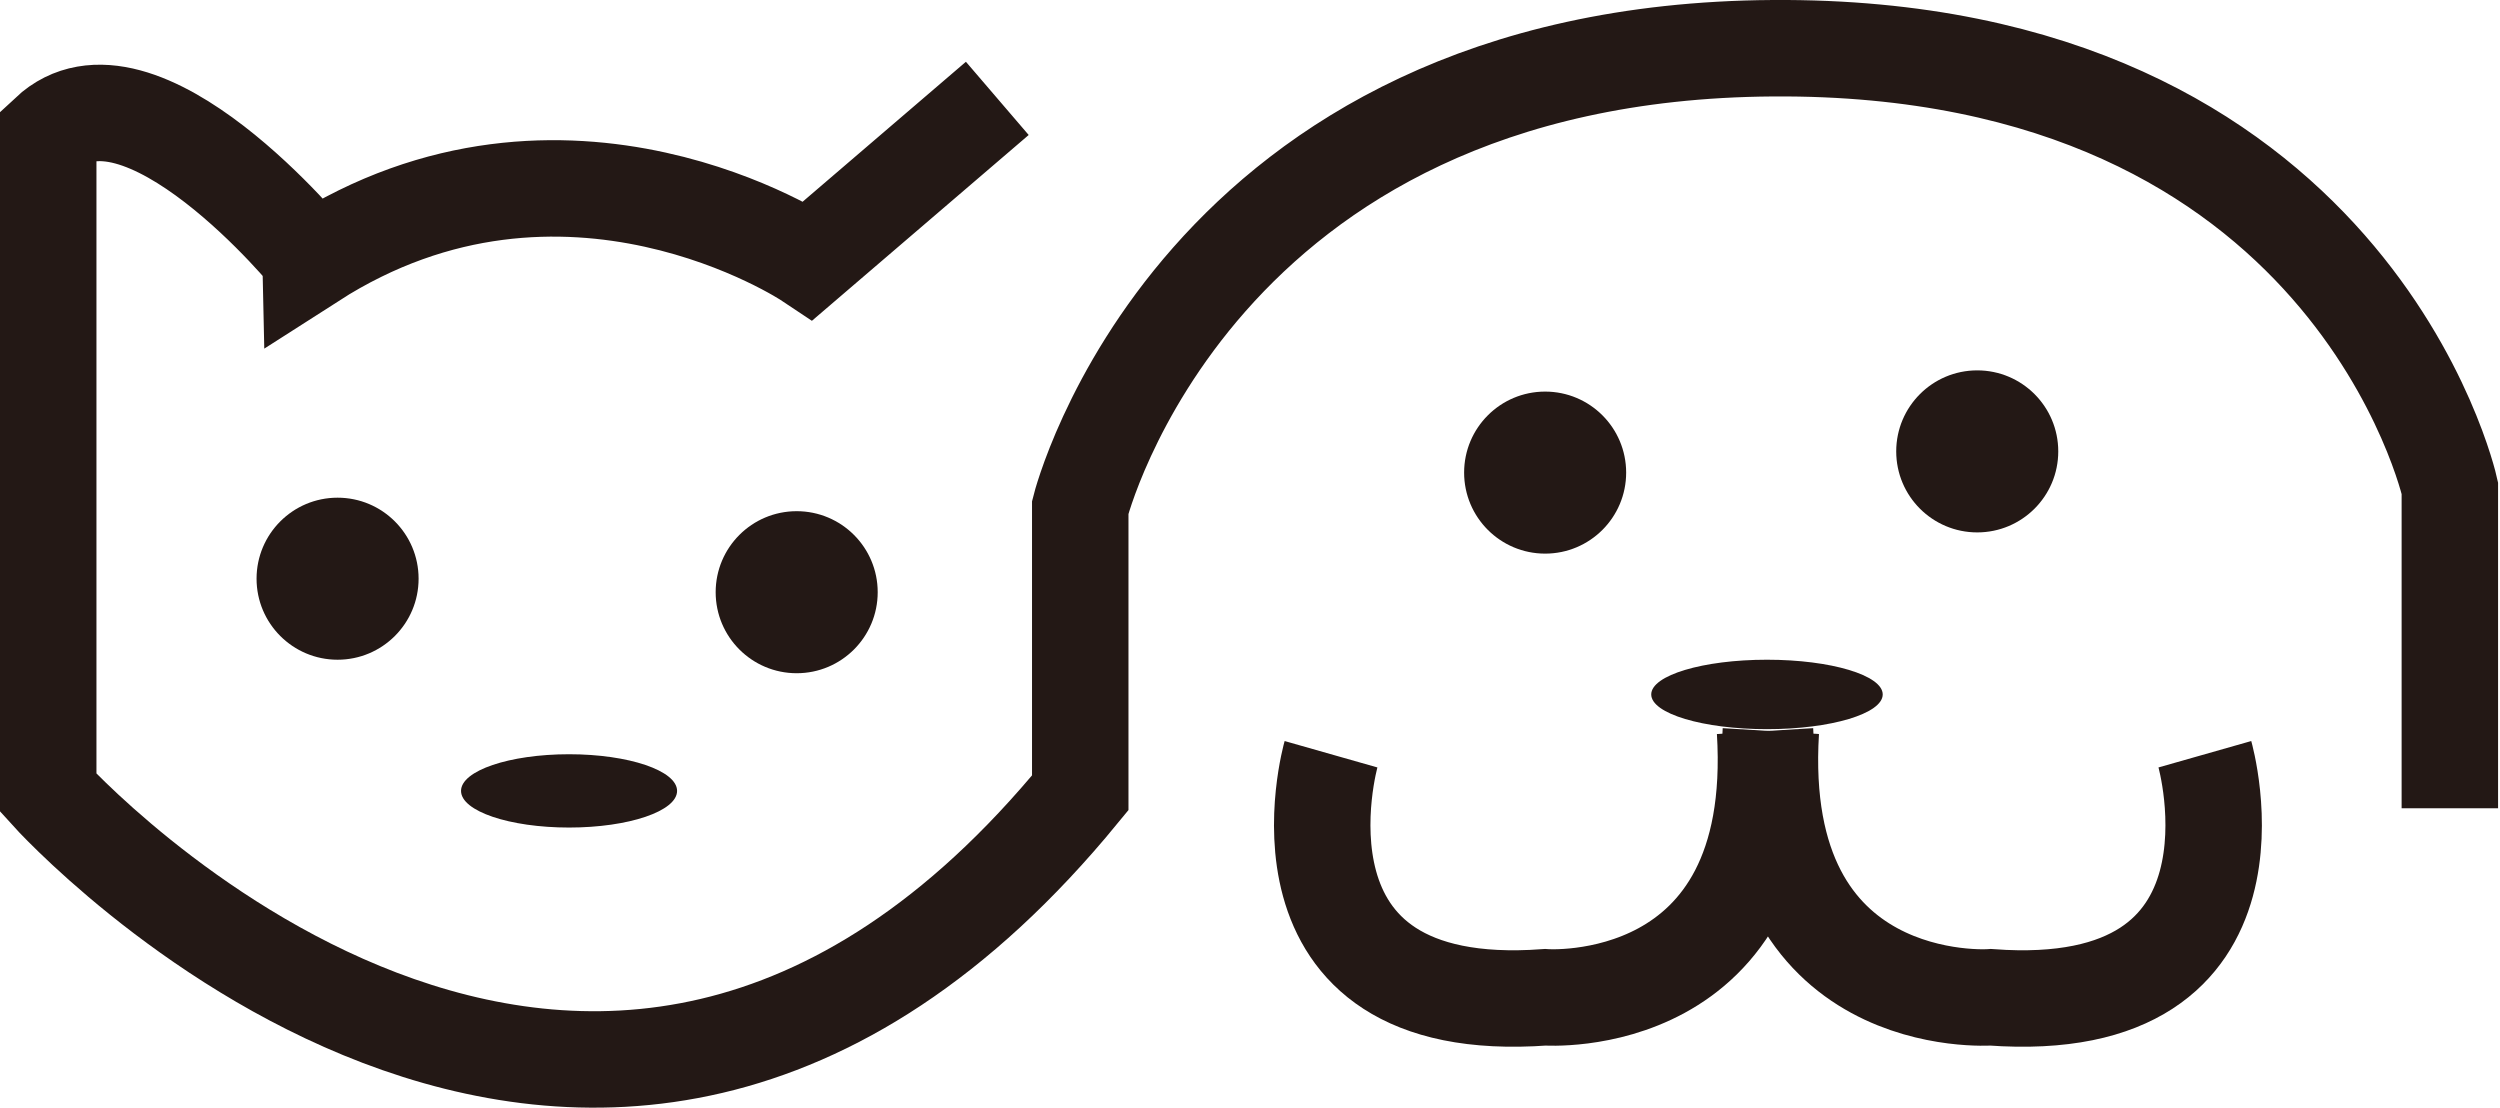
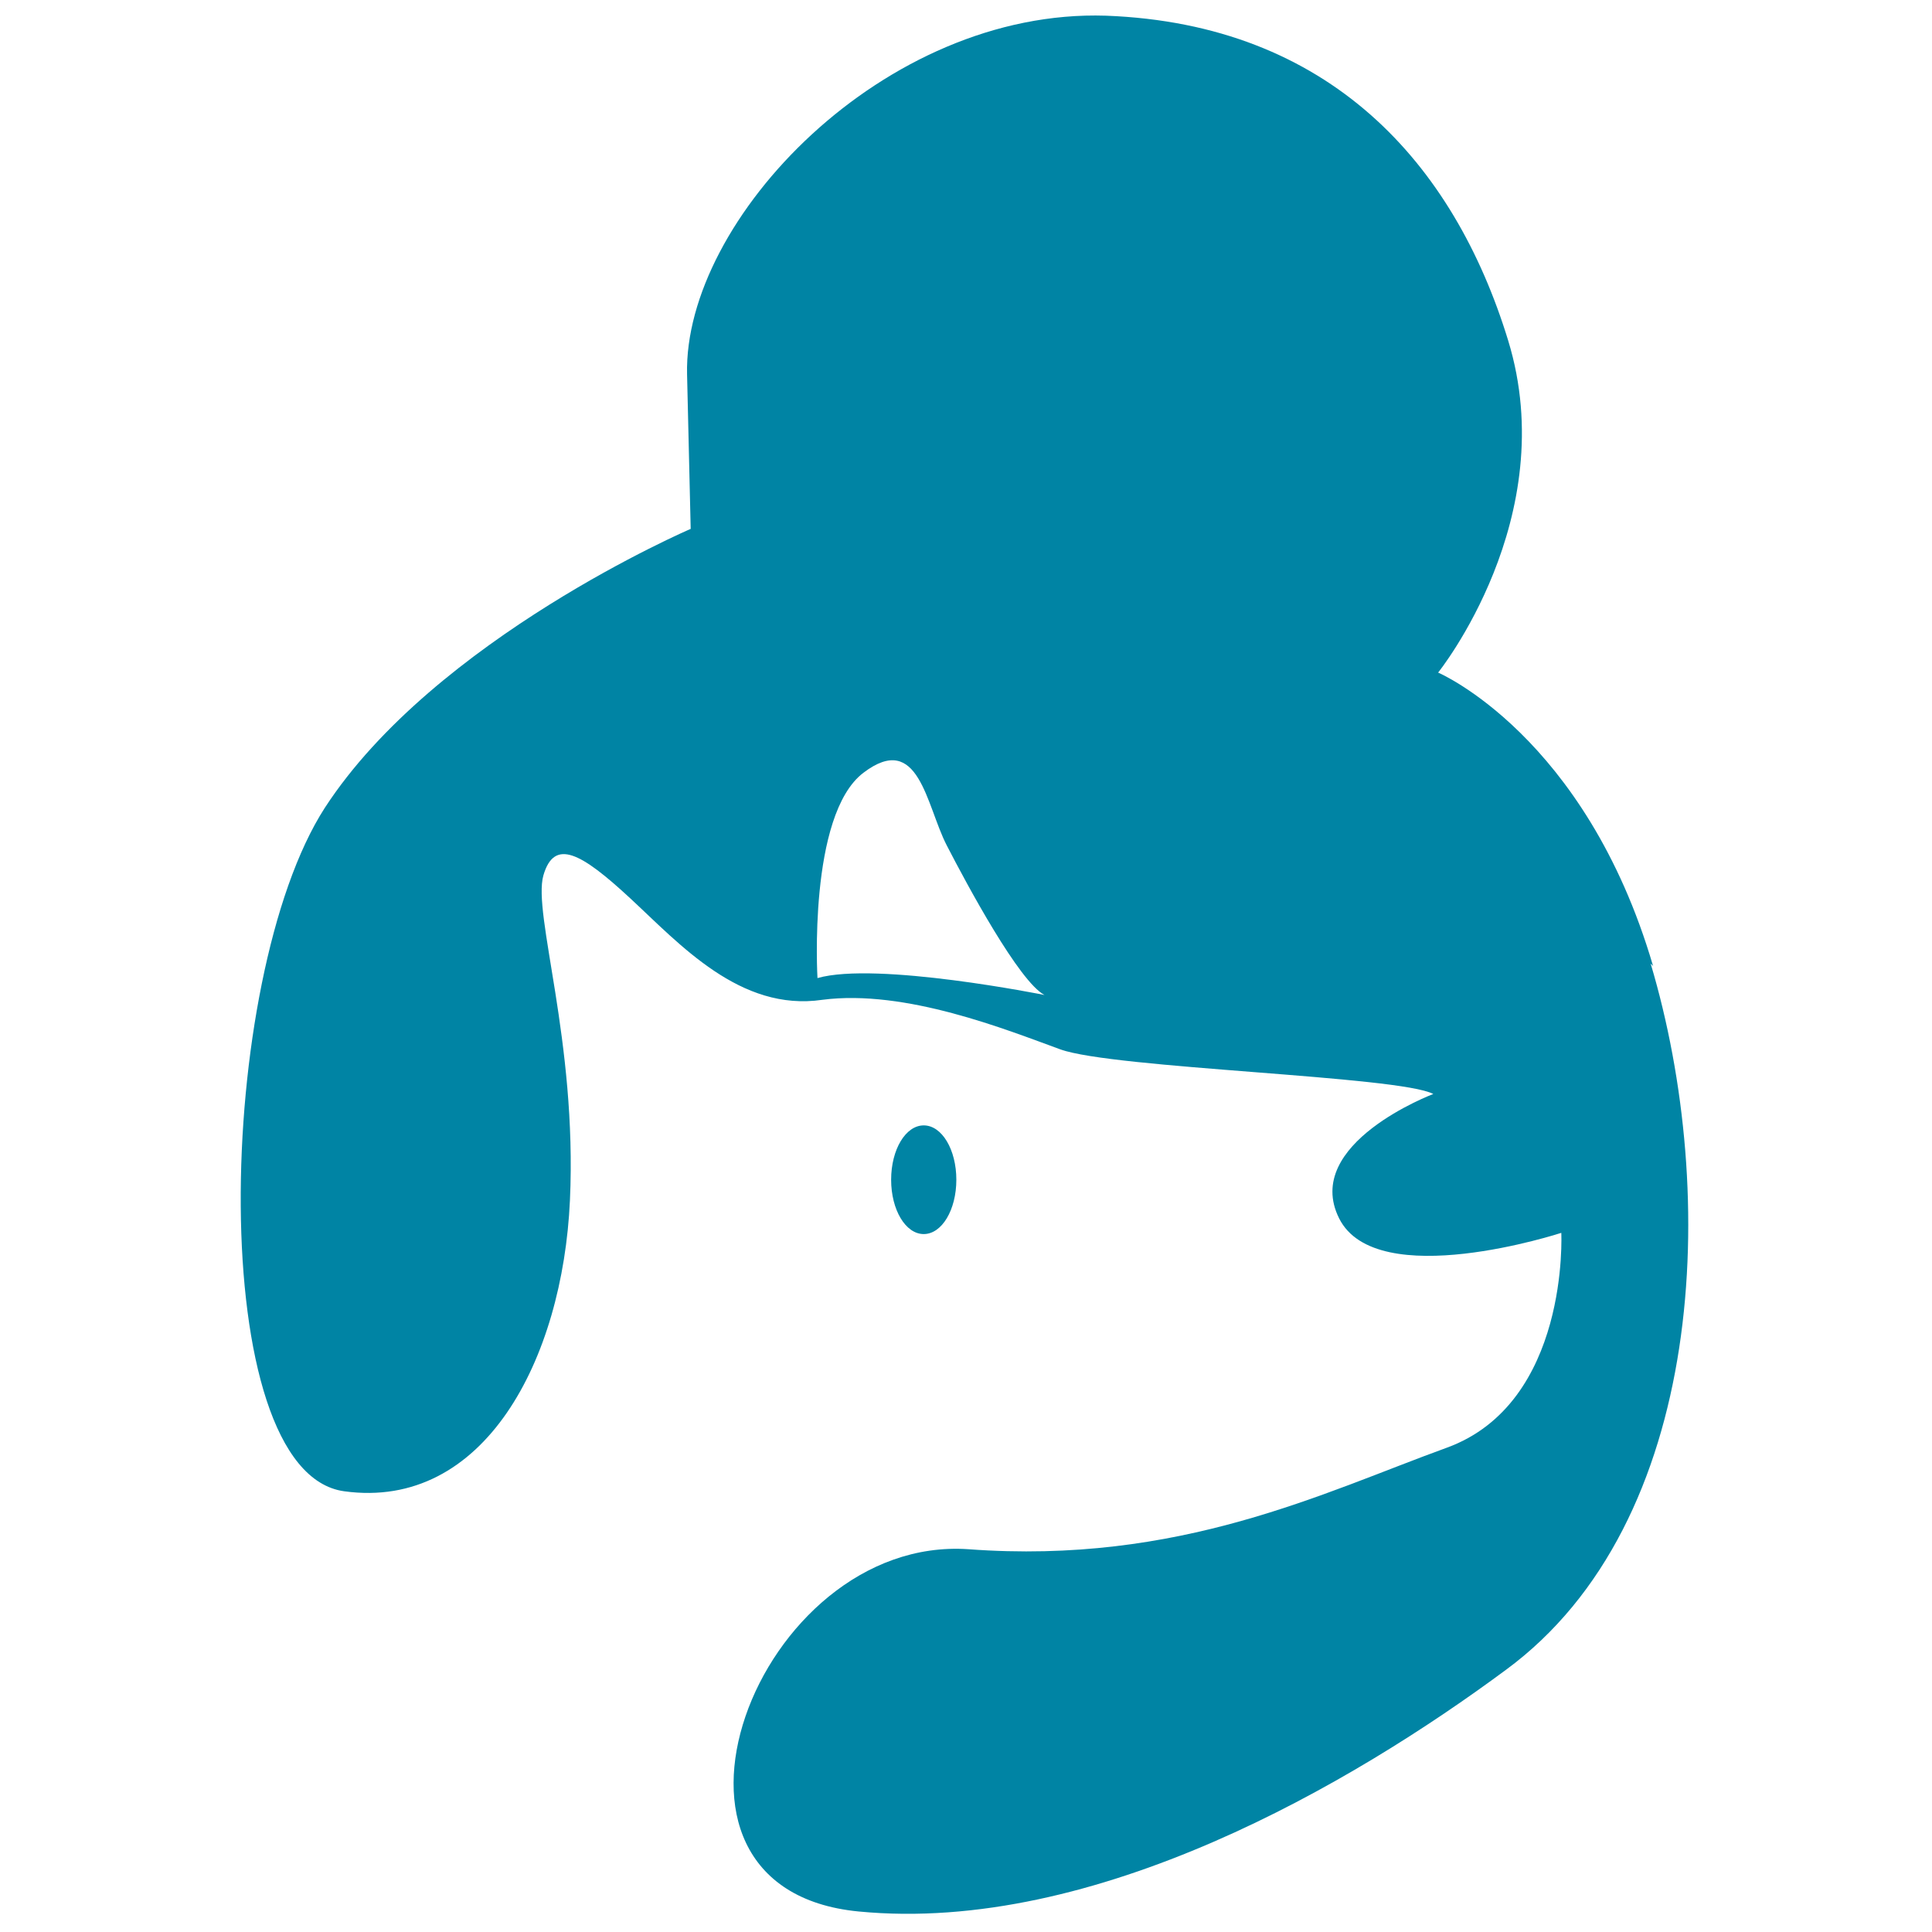
- <svg xmlns="http://www.w3.org/2000/svg" id="Layer_1" data-name="Layer 1" viewBox="0 0 12.96 5.74">
+ <svg xmlns="http://www.w3.org/2000/svg" id="Layer_1" data-name="Layer 1" viewBox="0 0 16 16">
  <defs>
    <style>
      .cls-1 {
-         fill: none;
-         stroke: #231815;
-         stroke-miterlimit: 10;
-         stroke-width: .5px;
-       }
- 
-       .cls-2 {
-         fill: #231815;
+         fill: #0084a4;
      }
    </style>
  </defs>
-   <path class="cls-1" d="m5.17.51l-.98.84s-1.26-.84-2.57,0C1.62,1.34.72.25.25.69v3.42s2.8,3.11,5.35,0v-1.48S6.19.27,9.19.25s3.51,2.28,3.51,2.28v1.66" />
-   <circle class="cls-2" cx="1.75" cy="3" r=".42" />
-   <circle class="cls-2" cx="4.13" cy="3.07" r=".42" />
-   <circle class="cls-2" cx="8.01" cy="2.45" r=".42" />
-   <circle class="cls-2" cx="10.25" cy="2.34" r=".42" />
-   <ellipse class="cls-2" cx="2.95" cy="4.1" rx=".56" ry=".19" />
-   <ellipse class="cls-2" cx="9.16" cy="3.6" rx=".6" ry=".18" />
-   <path class="cls-1" d="m6.9,3.91s-.39,1.37,1.11,1.26c0,0,1.23.09,1.14-1.38" />
-   <path class="cls-1" d="m11.43,3.91s.39,1.37-1.11,1.26c0,0-1.23.09-1.14-1.38" />
+   <path class="cls-1" d="m13.69,8c-.56-1.91-1.78-2.43-1.78-2.43,0,0,1.03-1.28.58-2.75-.45-1.47-1.48-2.62-3.33-2.69-1.84-.06-3.5,1.69-3.47,2.97l.03,1.28s-2.12.91-3.03,2.31c-.91,1.41-1,5.5.16,5.66,1.16.16,1.81-1.09,1.87-2.41s-.31-2.37-.22-2.69c.09-.31.31-.19.72.19s.91.94,1.59.84c.69-.09,1.53.25,1.97.41.44.16,2.81.22,3.09.37,0,0-1.09.41-.78,1.03.31.62,1.84.12,1.84.12,0,0,.07,1.41-.95,1.78s-2.21.97-3.96.84c-1.75-.12-2.87,2.81-.91,3s4.09-1.06,5.36-2c1.66-1.22,1.77-3.94,1.2-5.85Zm-6.92.1s-.08-1.35.38-1.7c.46-.35.52.27.69.6s.6,1.13.81,1.24c0,0-1.39-.28-1.88-.14Z" />
+   <path class="cls-1" d="m7.92,9.77c0-.25-.12-.45-.27-.45s-.27.2-.27.45.12.45.27.45.27-.2.27-.45Z" />
</svg>
